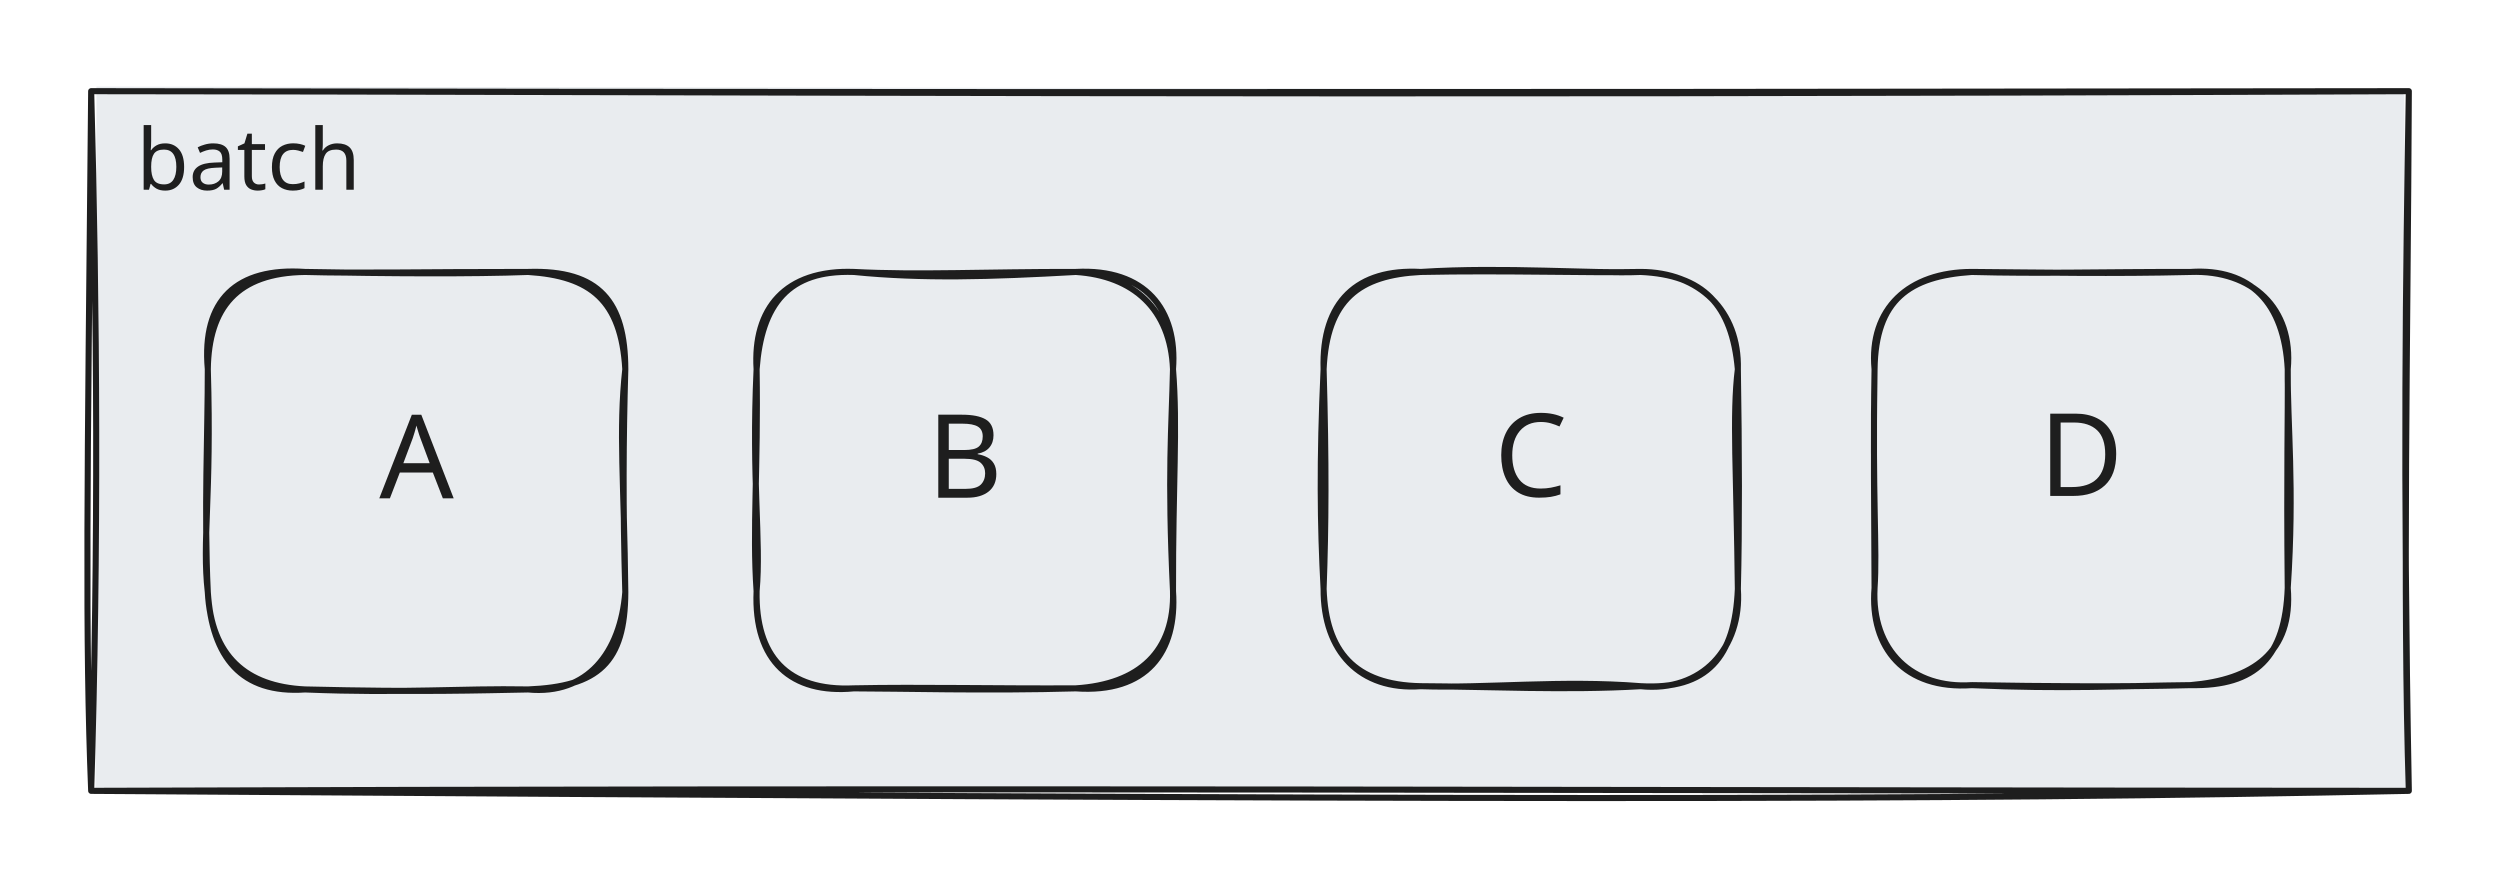
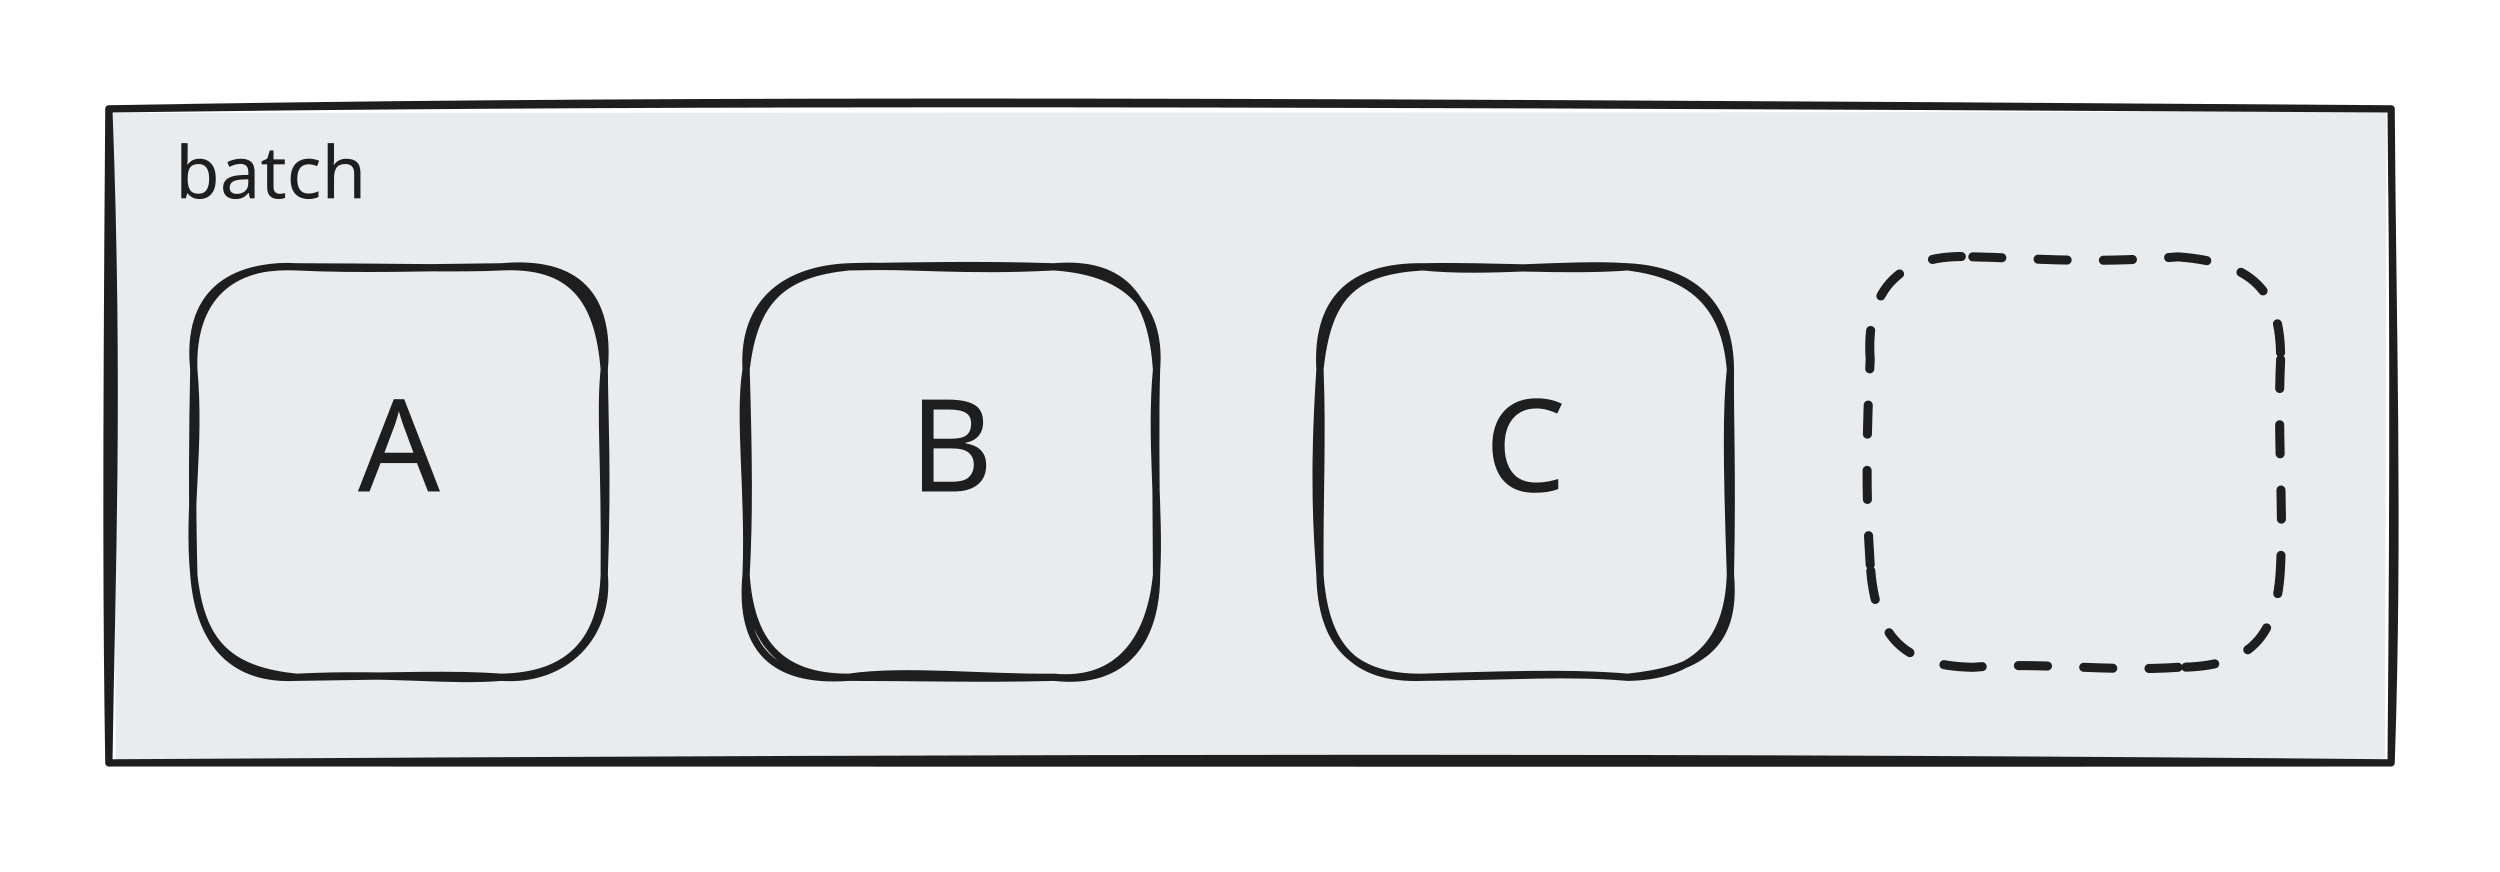
- <svg xmlns="http://www.w3.org/2000/svg" version="1.1" viewBox="0 0 822.633 290.227" width="822.633" height="290.227">
+ <svg xmlns="http://www.w3.org/2000/svg" version="1.1" viewBox="0 0 688.953 240.238" width="688.953" height="240.238">
  
-   eyJ2ZXJzaW9uIjoiMSIsImVuY29kaW5nIjoiYnN0cmluZyIsImNvbXByZXNzZWQiOnRydWUsImVuY29kZWQiOiJ4nN2Z2VLbSFx1MDAxNIbveVxuynOb6fS+5I4twclcdTAwMDBcdTAwMTlcYsmEqSlKltq2bFnSSFwitknx7nMkjCUvXHUwMDAyQzBxXHUwMDA2qijU3VIv+r/zn25939rebmTj2DbebDfsyHVcdTAwMDLfS5xh41Ve/s0mqVx1MDAxZoVQRYvrNLpK3KJlN8vi9M3r105cdTAwMWOjjp+1oqiP3Ghwe5tccuzAhllcblxy/4br7e3vxd9KR4l1MyfsXHUwMDA0trihqKr0Reh86XFcdTAwMTRcdTAwMTb9SqaN5FjqaVx1MDAwMz/dh+4y60Ft21x0UlvW5EVcclx1MDAxMtJg6GTsbHy22/zrXVx1MDAxZuOjJi17bftBcJaNg2JUaVx1MDAwNJMv69Isifr2i+9l3btcdTAwMTWolNfdlURXnW5o03z2ZFpcdTAwMWHFjutn47xcZuNp6e1cdTAwMTK82S5LRnDFsUFYaGGYXHUwMDEy04r8VrhGVMyNYy9cbqIkXHUwMDFmx2/E5r/lSFqO2+/AcEKvbGONdW27bDOczE5JiiSjmlSe37V+p5vlU2dcdTAwMThRKoWkXHUwMDAyXHUwMDE3P6xcdTAwMWODLVaeUGVcYuOaljPJe46bXiGCf8r1TpyBbea3hFdBUF200Jss2kxFK684qOipfNRV7Dm3750oXCJcdTAwMTTmhDPFS2VcdTAwMDR+2J9/XFxcdTAwMTC5/VIqRenNqydIlFT6mZMoY1QyxplcXFmi159cdTAwMWT39LSjXHUwMDEy/DE9vr48t0e65264RLlCfF6enHGk2EzxXHUwMDEzJJolTpjGTlx1MDAwMi98UaaEKcSUNlhSbvJcdTAwMWa1qNZ72kzUSlx055JcdTAwMGLGn0Gtd7oplcMmJTf1XCKe3lPeXVFeZkfl1Cs6yS76XHUwMDA3X5vxXHUwMDBluehcdTAwMDTjt9fH78PR+15j2u5m8t89hGBuhFLPRcjMOKtwUF5cdTAwMDdcdTAwMDehWFx1MDAxYS7pI1x1MDAwMvjyWW80XHUwMDFkXHUwMDAyMyS4JkIqpmdjasGJMohcdTAwMGJKsDDSQJDna8OFXG5cdTAwMDTvXVx1MDAxOKrmuJzCXHUwMDAyXHUwMDFjXHUwMDFi4JZzRjCMs+K8d5FdcKU5NVj/OCtPjuyP1m05qijMzvzrgkuNXHUwMDE4TEZcYlx1MDAwZa9cdTAwMDZjMtPmrTPwg/HMXHUwMDFiL+Rcciu805gp2lx0/E6u8oZcdTAwMGJcdTAwMDO3yVxmXHUwMDAwmVx1MDAwZvnTtMHA97yqfbjQj+OHNmmuXHUwMDEy9qPE7/ihXHUwMDEzfFpcdTAwMWNcdTAwMDbM31x1MDAxZU7DXTUlaDmpzWtcdTAwMGJcdTAwMWZ6ur3RisPPXHUwMDEzTCBcdTAwMGbQIJfV/e0q7l+Tj6Ms+vfgwv3a41x1MDAxN0fDXHUwMDBmg80mWFKNMDGCLbD7Mlx1MDAxZYdpXHKvyyqnOVx1MDAxOIbIylx1MDAxNSuX6VdwtfHl6SltjVx1MDAwZa6/xO6Q78T48NNcdTAwMTHeRFfT9a4mJFx1MDAwNEnFK9nvQ0wsn/VmM6HzLVx1MDAwMthcdTAwMDQxgFx1MDAwN6RXXHUwMDBipsY4XHUwMDAxZ8dC5tysz9RcdTAwMTTSXHUwMDE4cyUxrDjRNa6msZGCMC3BYGUlIbmDhcMjOGNC/jgsP93WXHUwMDAwekVcdMFGiNVtbXdNtvZAtJ+3td2XtDVZb2tGKUkkfVx1MDAwNMIn/MDbb120902P9YLkQ3h+otubjbAmXHUwMDFjLVx1MDAxZSu8iKdJxJaeLSzUTFx1MDAwMIVdgmbSPFx1MDAwN58vaGZfvVx1MDAwZqp3zsPDcfr7O9+z7k7S/mNcdTAwMDPNjLLaIzaIjNRcdTAwMTCi8OpbtOWz3mxcdTAwMTJcdTAwMTRGXHUwMDAyg/JcdGiPa81miVx1MDAwMDNcdTAwMDObg41cdTAwMTOlRoHHrM/MOOKGMKJcdTAwMTQ3RV6nXHUwMDE3XHUwMDExXHUwMDAxN1x1MDAxM5BbSNi5gLdSiVx1MDAxN91MaYq1pOz/4GaYMSkoZ5RcdTAwMGJcXFx1MDAxMeFcdTAwMDN2trcmO3sgys/b2d5cdTAwMGLaXHUwMDE5w6ZcdTAwMTZiSUFNsG9fXHUwMDFkYvHZfLLpn1x1MDAwN+1B0sVEmrej42FrsyE2RiCtpZpJXHUwMDAyX8zRXHUwMDA0XHUwMDAyvWPwrntOXCJr29ydRFxualx1MDAxONfq13K50Fx0SSZps3t1KS9sT3yMu7uHm+hyWtRcdTAwMDJcdTAwMDK5MjdcZlc2dVx1MDAwZlx1MDAwMbJ81lx1MDAxYlxyXGKBdUZYSbBcdTAwMTWDmVx1MDAwNotYsDlcYrFK5Mc5uUjZ2nChXHUwMDA2wVx1MDAwYlx1MDAxN1x1MDAwNlx1MDAxYk5vz0SX+lx1MDAxY8eaKiqJXHUwMDAydMkynyNaYPFzPzM9j88pZKiUXHUwMDA0tqnM4Ef43P6afO6B8D/vc/vP63N1XHUwMDA089o0lUJwVYJcdTAwMTK5OsBmeOmT93vj8Pjky3nzspuoxN3wc0iAXHUwMDA15bt6tfBcdTAwMTGBafCW23OYXHUwMDFm+yR8L7ZKXCKJXHUwMDE1pMDEwL5ALtvAscWDSFxmoIAt65/6yYAxWrH/p1FKV8ay5WRut1x1MDAwNs3AtrN7wMyiuI7KmeHOIzjX5UpcdTAwMThScYvh1sSdXHUwMDFiTlx1MDAxY59lsHLTXHUwMDA0XHUwMDAyXpXvTaZfdt/45tvh7v3i2ZrgnYNki4zkZuvmP188jNQifQ==
+   eyJ2ZXJzaW9uIjoiMSIsImVuY29kaW5nIjoiYnN0cmluZyIsImNvbXByZXNzZWQiOnRydWUsImVuY29kZWQiOiJ4nNVZW1PiSFx1MDAxNH73V1Ds62ymr+lu37yN4o6XWtxRd2trKyRcckRCkkmCXGJT/vc9iUhcdTAwMTIwguJcdTAwMDWkypLT3elzTn/f+U7aX1u1Wj1cdTAwMTmFur5dq+s72/JcXCeyhvUvqf1WR7FcdTAwMWL4MESy73EwiOxsZjdJwnj761crXGaNjpu0gqBn2EH/YZn2dF/7SVxmXHUwMDEz/4Hvtdqv7Hdho0jbieV3PJ0tyIbyvSSfNZ5cdTAwMDZ+ti1mkivCmTCnM9x4XHUwMDFmtku0XHUwMDAzw23Li3U+kprq7jm1jmPT7TR7XHUwMDA3e4GkQexfJPmubdfzmsnIy7yKXHUwMDAzXGI+XHUwMDFmi5Mo6OlL10m6j1x1MDAxOSjYq1ZFwaDT9XWcRo+n1iC0bDdcdTAwMTmlNoSm1odcdTAwMTRs13LLXHUwMDFkfONIXHUwMDE5kmNukjxcdTAwMTHpSiqwISlXVPBcdTAwMTlf9lx1MDAwMi+IUl9+wzr95N60LLvXXHUwMDAxl3wnn6OVtnU7nzOcRGhcdTAwMTJpKE5xYduudjvdJPVaXCKDUElkcTTWWdqZSSnjhOdcdTAwMTlKd1xmXHUwMDFiTlx1MDAwNoB/81xcR1ZfN9JcdTAwMTX+wPOKXHTznUnCSlx1MDAwM6104KCApfxRg9CxXHUwMDFlzlx1MDAxY1x1MDAwYsxcdTAwMDVimFx1MDAxMkpzzzzX780+zlx1MDAwYuxeXHUwMDBlk8x6/+VcdTAwMTXwxFxcVeJcdTAwMTOZijBaPOJF+LTj31x1MDAwZvb6XFw5x1x1MDAwM28gbz323+HZxZrjk1KDcFGCQrqSYW5cdTAwMDBG0apcdTAwMDBNXCLLj0MrgmOfXHUwMDA3KcbUwIgzU1xujtJcdTAwMWb8XHUwMDA0WKvnPEJcdTAwMTZcdTAwMGJcdTAwMTiDXGJWh+wjeHL40Inlvlx1MDAxYcnTNfnqXHUwMDAy/Fx1MDAxMn2XR17Ayl9H7ilqXFx1xseX1zt7zqFtypN2fTrvfvLXMzRBXHUwMDE4m1xmv1x1MDAxNU1Kflx1MDAxNlx1MDAxOYJEXHUwMDE1Q1xiwENcdELx8lx1MDAxNfzpqNebIUJcdTAwMWFYmmlJXCKIIyHLPGHKXHUwMDEwpoKqSVx0x5TRdyNcdTAwMGJcdTAwMDGiMvDDXHUwMDE0SCrJiryckoUxg1wiSaXicDBcdTAwMTRcdTAwMTe9eeBcbsZYKkbh1D6xvr9cdTAwMTi4uVeBnzTdcUZMbjBmXG54lFBcdTAwMDJcdTAwMTSWlSZ9s/quNyqdeVx1MDAwNnBI8k69ZNrx3I6fXHUwMDE1b/BcXEclXG4kLrRQ01x0fddxiipiwz6W6+uosUzxXHUwMDBmXCK34/qWdzHvXHUwMDA2JEBcdTAwMWZN651RqMQtK9bpaFx1MDAxYS9+vcpcdTAwMTFcXN2FXHUwMDExkzJcdTAwMDVVNVx1MDAwN8RcIlx1MDAwZVPe+K5cdTAwMTW9uohCK9BnSjeG4fV6c9iUgFx1MDAxNrMsZlx1MDAxYqZyWCHBhaJmXHUwMDBl9E2QOXP8/c/98Vx1MDAxZtZlKFx1MDAxYuPmuX97jnfJOspcXCGvs1x1MDAxNMFcdTAwMTJcdTAwMGLBVWHGXCKKPFx1MDAxZPVaU0RcdTAwMTBlYHhfXHUwMDAwXHUwMDFkw9BcdTAwMTSSMk8+TuU4bMSkXHUwMDAw9VI0fT+S82RZqHLw8sNcdKFcZq1OlVxyXHUwMDE1ud13XHUwMDEyuVx1MDAwNbV/VuR2P1LkmJy1Tlx1MDAxOazgI1x1MDAxOEb5jEVcZlx1MDAwZfvDg/jk5McpXHUwMDFhXHUwMDFl8fGpRDFyhuvNYOhcdI3N1jhBXHUwMDEwcJ/IzZK4m9Epu1x1MDAxOUSt7/ZA028tp3foN1svkzioYohcdTAwMTap8i5cdTAwMTKnKt/ksDBcdKKMvOAu7umo15sgUlx1MDAxYVx1MDAwMD1GQV84k5KWefJxXHUwMDFhR1xmXHQ6y6RSXG6BTL1K41x1MDAxOFx1MDAxYye4LOXqXFx5vca9XHUwMDE0t2+qcXvvpHFcdTAwMGJK/6zG7b2txlWxl1eTl2DChGTLt6fU29/f2d8lrVx1MDAxYp/8XGKHw79v5dXVenOXXHUwMDEzaYCAkLmLSiqRoUzATior70ZZzlxmgZXinDGWtqV5rqeMnb9Lh2ZaXHUwMDAwv7n83D5cdTAwMTSqxKpcdTAwMWMlqGR9hpQtK7G7XHUwMDE1xPR0O3mGlklcdTAwMTBWcbLk7ixcdTAwMDFntlxcioRYrtBoisrbXHUwMDE0gYSAbLPl/2VwdKZY8nPM28HNtX1cdTAwMTbvjEaYXHUwMDFjvylcdTAwMTVcdTAwMWQr7uo35Vwi8MAgjGA512lcdTAwMTLDJFx1MDAxYtFppjfXhHD+abcpzzFWgnesiOelusGtSYtZt8KwmcAjp65BaK4zYXL+mPqtq4e7z2d/a1x1MDAxMkOKQ53Fer91/z9cdTAwMWKtjL4ifQ==
  <defs>
    <style class="style-fonts">
      @font-face {
        font-family: "Virgil";
        src: url("https://unpkg.com/@excalidraw/excalidraw@undefined/dist/excalidraw-assets/Virgil.woff2");
      }
      @font-face {
        font-family: "Cascadia";
        src: url("https://unpkg.com/@excalidraw/excalidraw@undefined/dist/excalidraw-assets/Cascadia.woff2");
      }
      @font-face {
        font-family: "Assistant";
        src: url("https://unpkg.com/@excalidraw/excalidraw@undefined/dist/excalidraw-assets/Assistant-Regular.woff2");
      }
    </style>
  </defs>
-   <rect x="0" y="0" width="822.633" height="290.227" fill="transparent" />
-   <g stroke-linecap="round" transform="translate(30 30) rotate(0 381.3164 115.1133)">
-     <path d="M1.73 -1.51 L761.14 -0.47 L762.89 230.02 L1.42 230.36" stroke="none" stroke-width="0" fill="#e9ecef" />
-     <path d="M0 0 C199.86 0.15, 399.87 1.55, 762.63 0 M0 0 C198.4 0.32, 396.62 0.52, 762.63 0 M762.63 0 C762.27 83.79, 760.58 165.29, 762.63 230.23 M762.63 0 C761.66 61.66, 760.63 122.33, 762.63 230.23 M762.63 230.23 C525.73 230.15, 287.68 229.16, 0 230.23 M762.63 230.23 C607.93 233.47, 453.48 233.29, 0 230.23 M0 230.23 C2.46 150.87, 1.94 71.26, 0 0 M0 230.23 C-2 179.7, -1.26 130.58, 0 0" stroke="#1e1e1e" stroke-width="2" fill="none" />
+   <rect x="0" y="0" width="688.953" height="240.238" fill="transparent" />
+   <g stroke-linecap="round" transform="translate(30 30) rotate(0 314.4766 90.11914)">
+     <path d="M1.11 1.12 L627.7 0.85 L627.25 180.64 L1.88 179.7" stroke="none" stroke-width="0" fill="#e9ecef" />
+     <path d="M0 0 C130.73 -1.7, 263.66 -2.08, 628.95 0 M0 0 C133.78 -2.34, 268.63 -2.58, 628.95 0 M628.95 0 C629.27 56.09, 631.17 115.61, 628.95 180.24 M628.95 0 C629.46 46.62, 629.72 91.71, 628.95 180.24 M628.95 180.24 C452.09 178.55, 273.44 178.63, 0 180.24 M628.95 180.24 C492.45 180.38, 355.76 180.25, 0 180.24 M0 180.24 C0.72 128.34, 2.92 78.79, 0 0 M0 180.24 C-0.61 140.81, -0.77 101.71, 0 0" stroke="#1e1e1e" stroke-width="2" fill="none" />
  </g>
-   <g stroke-linecap="round" transform="translate(68.37891 89.48438) rotate(0 68.68945 68.68945)">
-     <path d="M32 0 C49.92 0.51, 69.08 -0.02, 105.38 0 M32 0 C60.1 0.52, 86.7 0.69, 105.38 0 M105.38 0 C126.03 1.3, 136.04 9.32, 137.38 32 M105.38 0 C128.94 -0.77, 137.33 9.94, 137.38 32 M137.38 32 C135.15 52.27, 137.01 69.23, 137.38 105.38 M137.38 32 C136.72 55.06, 136.56 77.34, 137.38 105.38 M137.38 105.38 C137.33 128.61, 128.43 136.45, 105.38 137.38 M137.38 105.38 C135.79 125.35, 124.85 139.28, 105.38 137.38 M105.38 137.38 C83.26 136.97, 64.58 138.71, 32 137.38 M105.38 137.38 C89.5 137.66, 70.82 138.32, 32 137.38 M32 137.38 C11 138.81, 1.46 126.85, 0 105.38 M32 137.38 C12.46 136.42, 1.16 126.43, 0 105.38 M0 105.38 C-1.95 88.02, 1.27 74.79, 0 32 M0 105.38 C-1.25 78.97, 0.03 52.49, 0 32 M0 32 C0.29 11.8, 9.59 0.27, 32 0 M0 32 C-2.02 9.17, 9.55 -1.54, 32 0" stroke="#1e1e1e" stroke-width="2" fill="none" />
+   <g stroke-linecap="round" transform="translate(53.40625 73.53516) rotate(0 56.55273 56.55273)">
+     <path d="M28.28 0 C52.05 0.01, 74.44 0.58, 84.83 0 M28.28 0 C45.51 0.86, 63.81 0.18, 84.83 0 M84.83 0 C103.8 -0.86, 111.52 8.39, 113.11 28.28 M84.83 0 C105.71 -1.86, 114.86 7.97, 113.11 28.28 M113.11 28.28 C113.21 41.95, 114.08 56.93, 113.11 84.83 M113.11 28.28 C111.86 41.07, 113.4 52.77, 113.11 84.83 M113.11 84.83 C112.43 103.17, 103.46 112.74, 84.83 113.11 M113.11 84.83 C114.61 101.47, 102.52 114.32, 84.83 113.11 M84.83 113.11 C69.17 114.34, 55.68 111.78, 28.28 113.11 M84.83 113.11 C71.82 112.14, 57.37 112.75, 28.28 113.11 M28.28 113.11 C11.38 114, 1.54 104.47, 0 84.83 M28.28 113.11 C9.96 111.17, 2.06 104.1, 0 84.83 M0 84.83 C-1.71 66.57, 1.92 49.73, 0 28.28 M0 84.83 C-0.5 63.98, -0.35 45.69, 0 28.28 M0 28.28 C-0.69 8.1, 10.85 -1.05, 28.28 0 M0 28.28 C-2.15 7.23, 10.25 -0.71, 28.28 0" stroke="#1e1e1e" stroke-width="2" fill="none" />
  </g>
-   <g transform="translate(124.4896 134.2021) rotate(0 12.5788 23.97172)">
-     <text x="12.579" y="0" font-family="Virgil, Segoe UI Emoji" font-size="38.355px" fill="#1e1e1e" text-anchor="middle" style="white-space: pre;" direction="ltr" dominant-baseline="text-before-edge">A</text>
+   <g transform="translate(98.33467 107.9337) rotate(0 11.62431 22.15419)">
+     <text x="11.624" y="0" font-family="Virgil, Segoe UI Emoji" font-size="35.447px" fill="#1e1e1e" text-anchor="middle" style="white-space: pre;" direction="ltr" dominant-baseline="text-before-edge">A</text>
  </g>
-   <g stroke-linecap="round" transform="translate(248.9609 89.48438) rotate(0 68.51172 68.51172)">
-     <path d="M32 0 C54.54 2.26, 76.86 1.59, 105.02 0 M32 0 C53.28 1.12, 75.94 -0.07, 105.02 0 M105.02 0 C127.89 -1.22, 138.52 12.48, 137.02 32 M105.02 0 C124.09 1.23, 136.23 12.26, 137.02 32 M137.02 32 C136.6 51.33, 135.17 66.3, 137.02 105.02 M137.02 32 C138.56 51.29, 136.95 69.66, 137.02 105.02 M137.02 105.02 C137.61 124.82, 125.97 135.71, 105.02 137.02 M137.02 105.02 C138.41 125.2, 128.27 138.67, 105.02 137.02 M105.02 137.02 C76.24 137.86, 45.86 137.01, 32 137.02 M105.02 137.02 C79.83 137.17, 53.7 136.58, 32 137.02 M32 137.02 C9.97 138.04, -0.4 126.38, 0 105.02 M32 137.02 C11.6 138.97, -0.98 128.16, 0 105.02 M0 105.02 C1.51 88.28, -1.69 68.91, 0 32 M0 105.02 C-1.41 84.56, 0.53 64.78, 0 32 M0 32 C1.59 10.62, 10.46 -0.77, 32 0 M0 32 C-1.24 12.12, 9.31 -0.77, 32 0" stroke="#1e1e1e" stroke-width="2" fill="none" />
+   <g stroke-linecap="round" transform="translate(205.6094 73.53516) rotate(0 56.55273 56.55273)">
+     <path d="M28.28 0 C45.02 -0.65, 59.16 1.34, 84.83 0 M28.28 0 C45.59 -0.22, 63.72 -0.67, 84.83 0 M84.83 0 C104.67 -1.65, 111.78 9.14, 113.11 28.28 M84.83 0 C102.75 1.18, 114.62 9.24, 113.11 28.28 M113.11 28.28 C111.32 47.73, 114.1 67.32, 113.11 84.83 M113.11 28.28 C112.73 41.06, 112.94 54.93, 113.11 84.83 M113.11 84.83 C111.48 102.03, 103.04 114.87, 84.83 113.11 M113.11 84.83 C113.12 102.42, 104.9 115.36, 84.83 113.11 M84.83 113.11 C66.51 113.36, 43.55 110.83, 28.28 113.11 M84.83 113.11 C65.71 113.64, 44.88 113.09, 28.28 113.11 M28.28 113.11 C8.72 113.18, 1.16 102.68, 0 84.83 M28.28 113.11 C7.71 114.6, -1.94 105.49, 0 84.83 M0 84.83 C0.89 62.39, -2.13 41.52, 0 28.28 M0 84.83 C0.86 69.09, 0.74 53.35, 0 28.28 M0 28.28 C-1.06 9.28, 11.35 0.69, 28.28 0 M0 28.28 C2.25 9.08, 9.99 1.88, 28.28 0" stroke="#1e1e1e" stroke-width="2" fill="none" />
  </g>
-   <g transform="translate(303.5724 134.0913) rotate(0 13.90024 23.90483)">
-     <text x="13.9" y="0" font-family="Virgil, Segoe UI Emoji" font-size="38.248px" fill="#1e1e1e" text-anchor="middle" style="white-space: pre;" direction="ltr" dominant-baseline="text-before-edge">B</text>
+   <g transform="translate(249.2797 107.9337) rotate(0 12.88244 22.15419)">
+     <text x="12.882" y="0" font-family="Virgil, Segoe UI Emoji" font-size="35.447px" fill="#1e1e1e" text-anchor="middle" style="white-space: pre;" direction="ltr" dominant-baseline="text-before-edge">B</text>
  </g>
-   <g stroke-linecap="round" transform="translate(435.5352 89.48438) rotate(0 68.15625 68.15625)">
-     <path d="M32 0 C59.39 -1.77, 88.93 0.65, 104.31 0 M32 0 C59.25 -0.58, 88.03 0.36, 104.31 0 M104.31 0 C124.99 0.92, 134.41 10.81, 136.31 32 M104.31 0 C123.62 -0.01, 136.82 12.88, 136.31 32 M136.31 32 C134.45 47, 135.91 66.76, 136.31 104.31 M136.31 32 C136.73 58.24, 136.82 84.23, 136.31 104.31 M136.31 104.31 C135.4 126.85, 126.16 137.55, 104.31 136.31 M136.31 104.31 C137.65 123.69, 124.58 138.39, 104.31 136.31 M104.31 136.31 C78.34 134.24, 53.32 137.06, 32 136.31 M104.31 136.31 C79.82 137.74, 53.83 136.4, 32 136.31 M32 136.31 C10.13 135.92, 0.72 124.88, 0 104.31 M32 136.31 C11.97 137.76, -0.09 124.88, 0 104.31 M0 104.31 C-1.14 83.23, -1.38 62.14, 0 32 M0 104.31 C0.76 83.48, 0.88 63.12, 0 32 M0 32 C1.05 9.06, 11.65 1.03, 32 0 M0 32 C-0.7 9.73, 11.14 -1.14, 32 0" stroke="#1e1e1e" stroke-width="2" fill="none" />
+   <g stroke-linecap="round" transform="translate(363.7578 73.53516) rotate(0 56.55273 56.55273)">
+     <path d="M28.28 0 C45.88 1.85, 67.99 -1.14, 84.83 0 M28.28 0 C48.54 -0.39, 67.61 1.28, 84.83 0 M84.83 0 C103.66 0.97, 113.02 11.3, 113.11 28.28 M84.83 0 C102.2 2.24, 111.61 10.13, 113.11 28.28 M113.11 28.28 C112.04 38.76, 112.01 51.68, 113.11 84.83 M113.11 28.28 C112.97 42.69, 113.7 56.41, 113.11 84.83 M113.11 84.83 C112.5 103.56, 103.07 112.83, 84.83 113.11 M113.11 84.83 C114.96 105.36, 103.74 111.06, 84.83 113.11 M84.83 113.11 C68.53 111.68, 53.19 112.88, 28.28 113.11 M84.83 113.11 C73.47 112.18, 61.75 111.95, 28.28 113.11 M28.28 113.11 C8.75 113.82, 1.37 103.73, 0 84.83 M28.28 113.11 C9.3 113.36, 0.32 104.08, 0 84.83 M0 84.83 C-0.74 74.08, -1.98 58.53, 0 28.28 M0 84.83 C-0.18 64.43, 0.75 46.89, 0 28.28 M0 28.28 C-1.06 9.41, 8.4 -0.24, 28.28 0 M0 28.28 C2.17 7.49, 9.65 1.15, 28.28 0" stroke="#1e1e1e" stroke-width="2" fill="none" />
  </g>
-   <g transform="translate(491.4457 133.8696) rotate(0 12.24566 23.77103)">
-     <text x="12.246" y="0" font-family="Virgil, Segoe UI Emoji" font-size="38.034px" fill="#1e1e1e" text-anchor="middle" style="white-space: pre;" direction="ltr" dominant-baseline="text-before-edge">C</text>
+   <g transform="translate(408.8989 107.9337) rotate(0 11.41167 22.15419)">
+     <text x="11.412" y="0" font-family="Virgil, Segoe UI Emoji" font-size="35.447px" fill="#1e1e1e" text-anchor="middle" style="white-space: pre;" direction="ltr" dominant-baseline="text-before-edge">C</text>
  </g>
-   <g stroke-linecap="round" transform="translate(616.8281 89.48438) rotate(0 67.97852 67.97852)">
-     <path d="M32 0 C54.77 0.62, 74.08 -0.03, 103.96 0 M32 0 C55.91 0.19, 78.21 0.63, 103.96 0 M103.96 0 C123.7 -1.31, 134.86 10.17, 135.96 32 M103.96 0 C124.3 -0.73, 137.82 12, 135.96 32 M135.96 32 C135.81 50.19, 138.19 70.56, 135.96 103.96 M135.96 32 C136.11 48.47, 135.55 64.09, 135.96 103.96 M135.96 103.96 C135.15 126.69, 125.55 136.36, 103.96 135.96 M135.96 103.96 C137.67 125.27, 124.47 134.23, 103.96 135.96 M103.96 135.96 C81.33 136.19, 62.29 137.31, 32 135.96 M103.96 135.96 C81.15 136.58, 55.94 136.36, 32 135.96 M32 135.96 C10.06 137.51, -1.62 123.84, 0 103.96 M32 135.96 C12.49 137.29, -1.09 124.66, 0 103.96 M0 103.96 C0.87 91.37, -0.75 73.96, 0 32 M0 103.96 C-0.1 79.12, -0.4 54.39, 0 32 M0 32 C0.32 9.07, 11.43 1.38, 32 0 M0 32 C-1.87 12.07, 11.34 0, 32 0" stroke="#1e1e1e" stroke-width="2" fill="none" />
+   <g transform="translate(48.26172 39.13086) rotate(0 27.35998 12.5)">
+     <text x="0" y="0" font-family="Virgil, Segoe UI Emoji" font-size="20px" fill="#1e1e1e" text-anchor="start" style="white-space: pre;" direction="ltr" dominant-baseline="text-before-edge">batch</text>
  </g>
-   <g transform="translate(670.0178 133.7588) rotate(0 14.7888 23.70414)">
-     <text x="14.789" y="0" font-family="Virgil, Segoe UI Emoji" font-size="37.927px" fill="#1e1e1e" text-anchor="middle" style="white-space: pre;" direction="ltr" dominant-baseline="text-before-edge">D</text>
-   </g>
-   <g transform="translate(44.89648 40.71289) rotate(0 38.30399 17.5)">
-     <text x="0" y="0" font-family="Virgil, Segoe UI Emoji" font-size="28px" fill="#1e1e1e" text-anchor="start" style="white-space: pre;" direction="ltr" dominant-baseline="text-before-edge">batch</text>
+   <g stroke-linecap="round" transform="translate(515.3906 70.78516) rotate(0 56.55273 56.55273)">
+     <path d="M28.28 0 C42.04 0.18, 58.87 2.06, 84.83 0 M84.83 0 C105.45 1.57, 113.21 9.36, 113.11 28.28 M113.11 28.28 C112.13 48.97, 113.94 67.74, 113.11 84.83 M113.11 84.83 C112.31 104.8, 104.84 113.07, 84.83 113.11 M84.83 113.11 C65.96 114.43, 46.7 111.55, 28.28 113.11 M28.28 113.11 C8.69 112.68, 1.43 104.54, 0 84.83 M0 84.83 C-1.32 65.57, -0.97 47.05, 0 28.28 M0 28.28 C-1.37 8.2, 8.95 -1.12, 28.28 0" stroke="#1e1e1e" stroke-width="2.5" fill="none" stroke-dasharray="8 10" />
  </g>
</svg>
